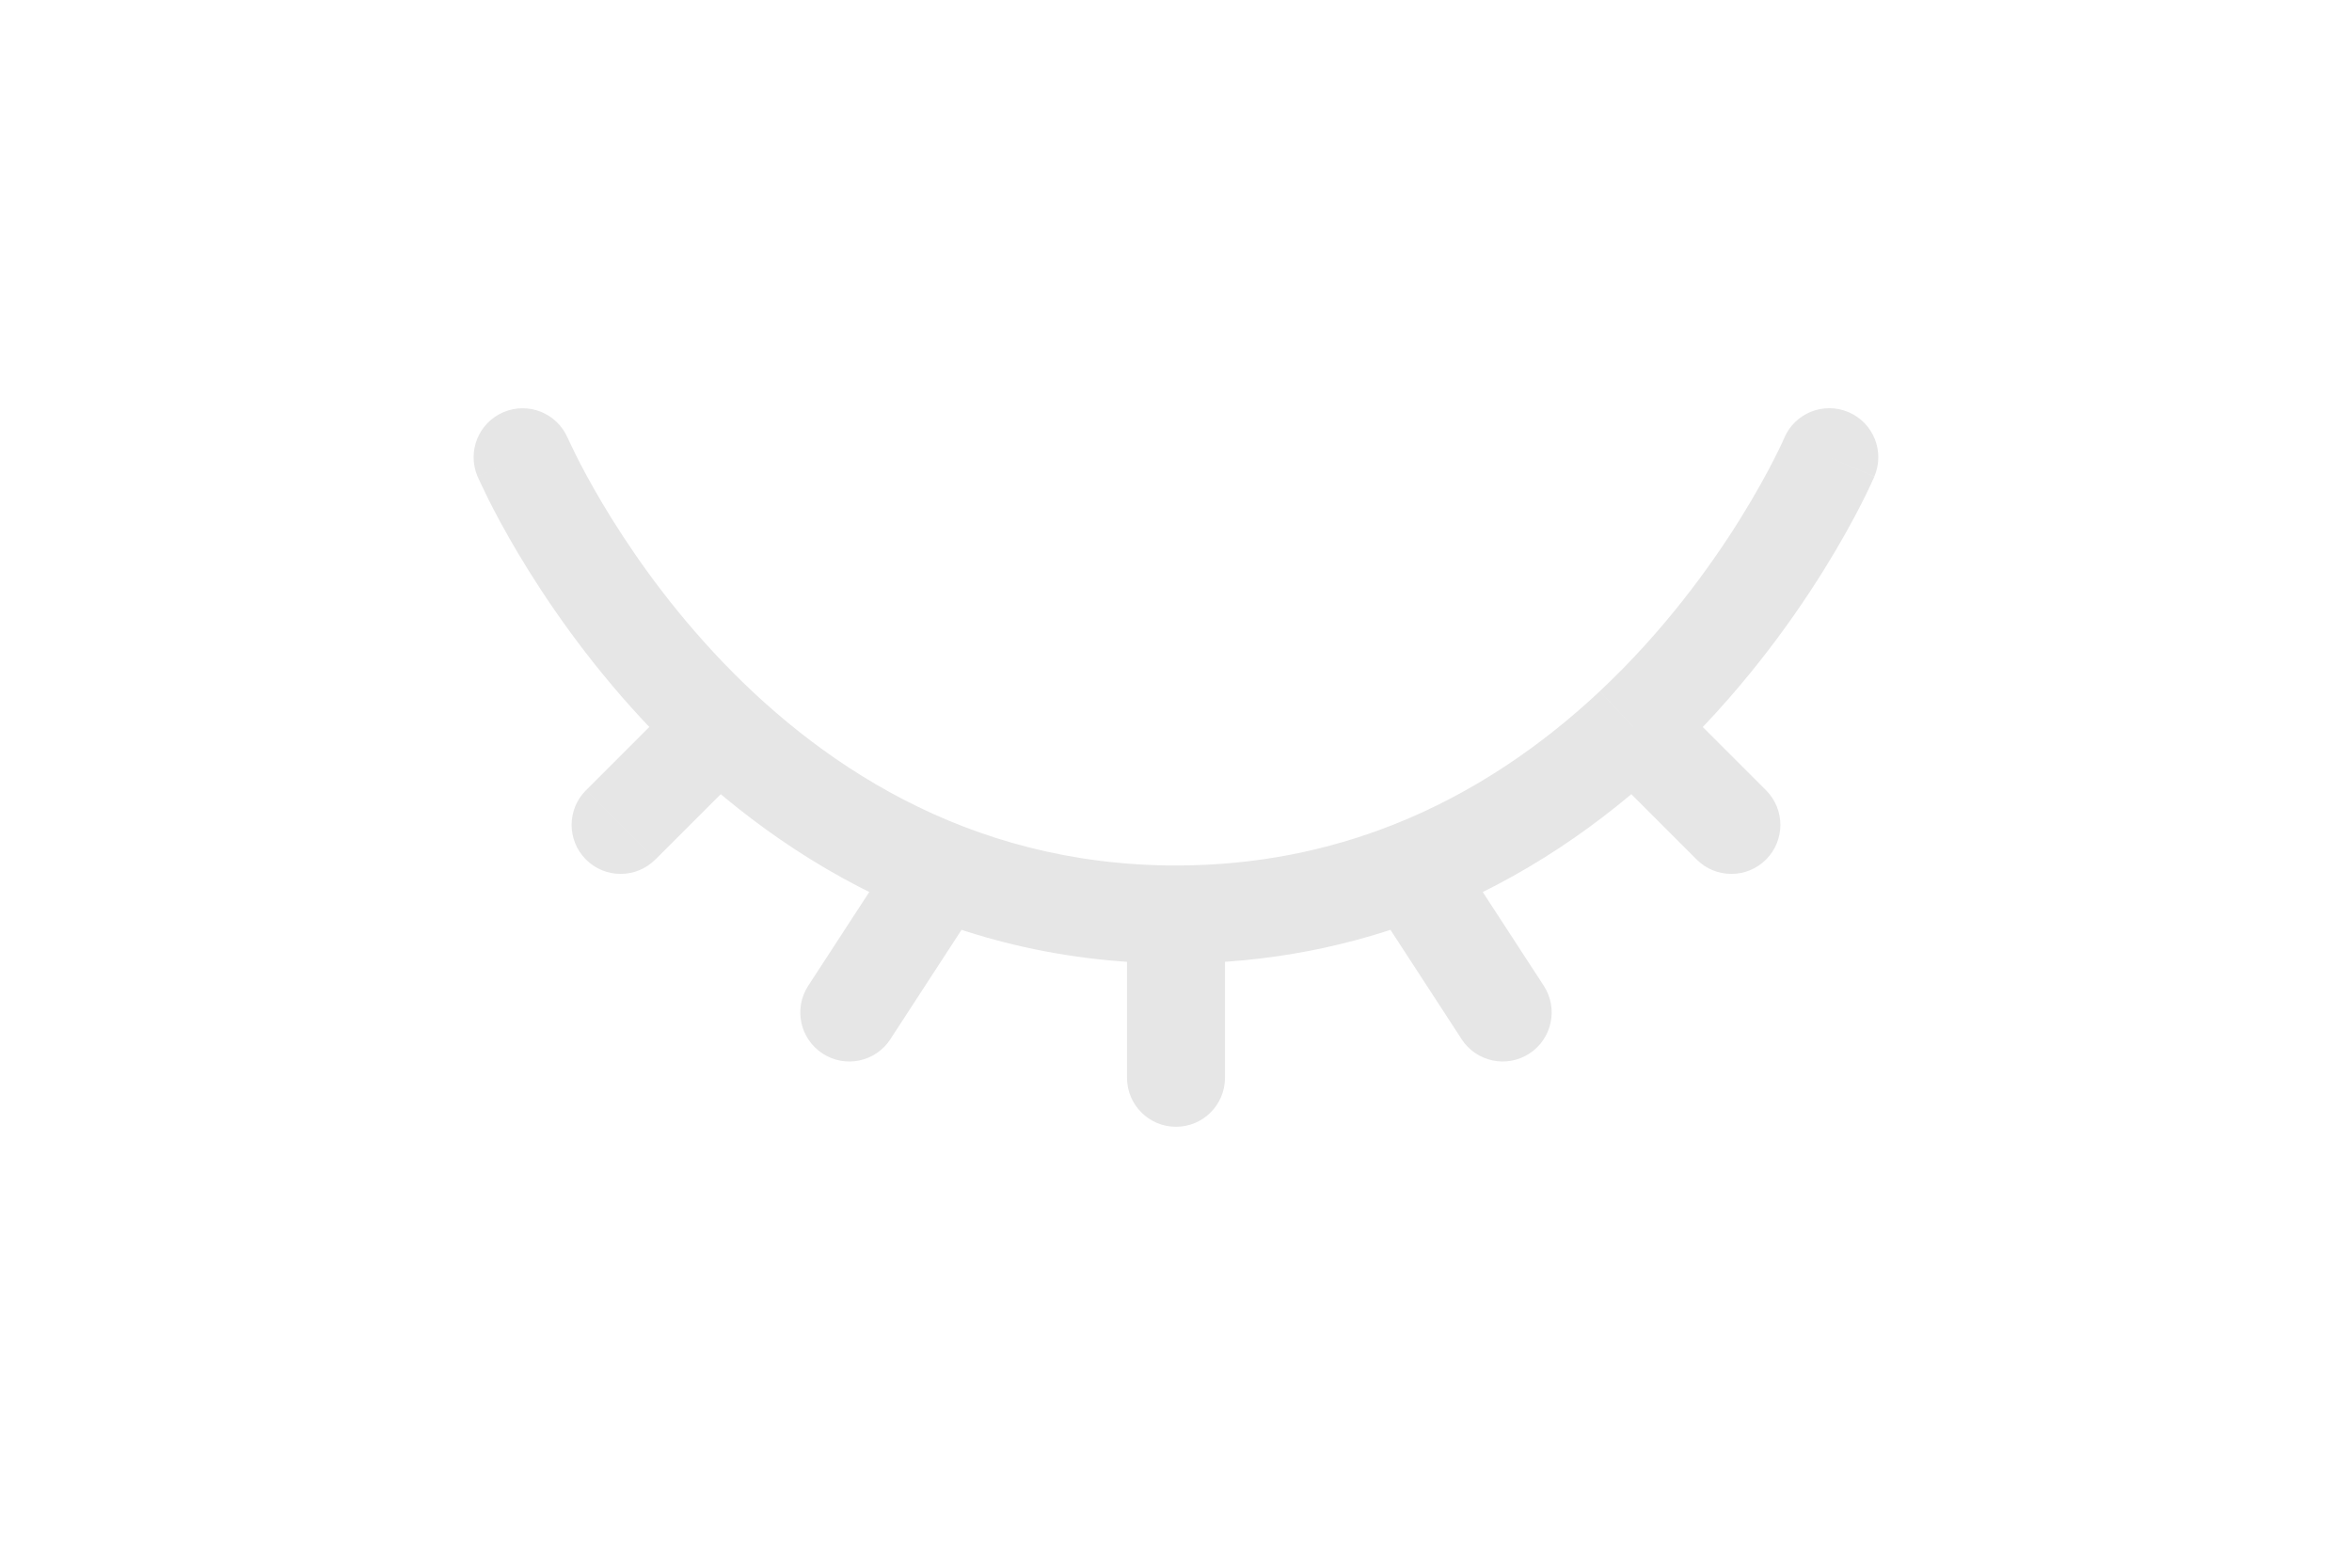
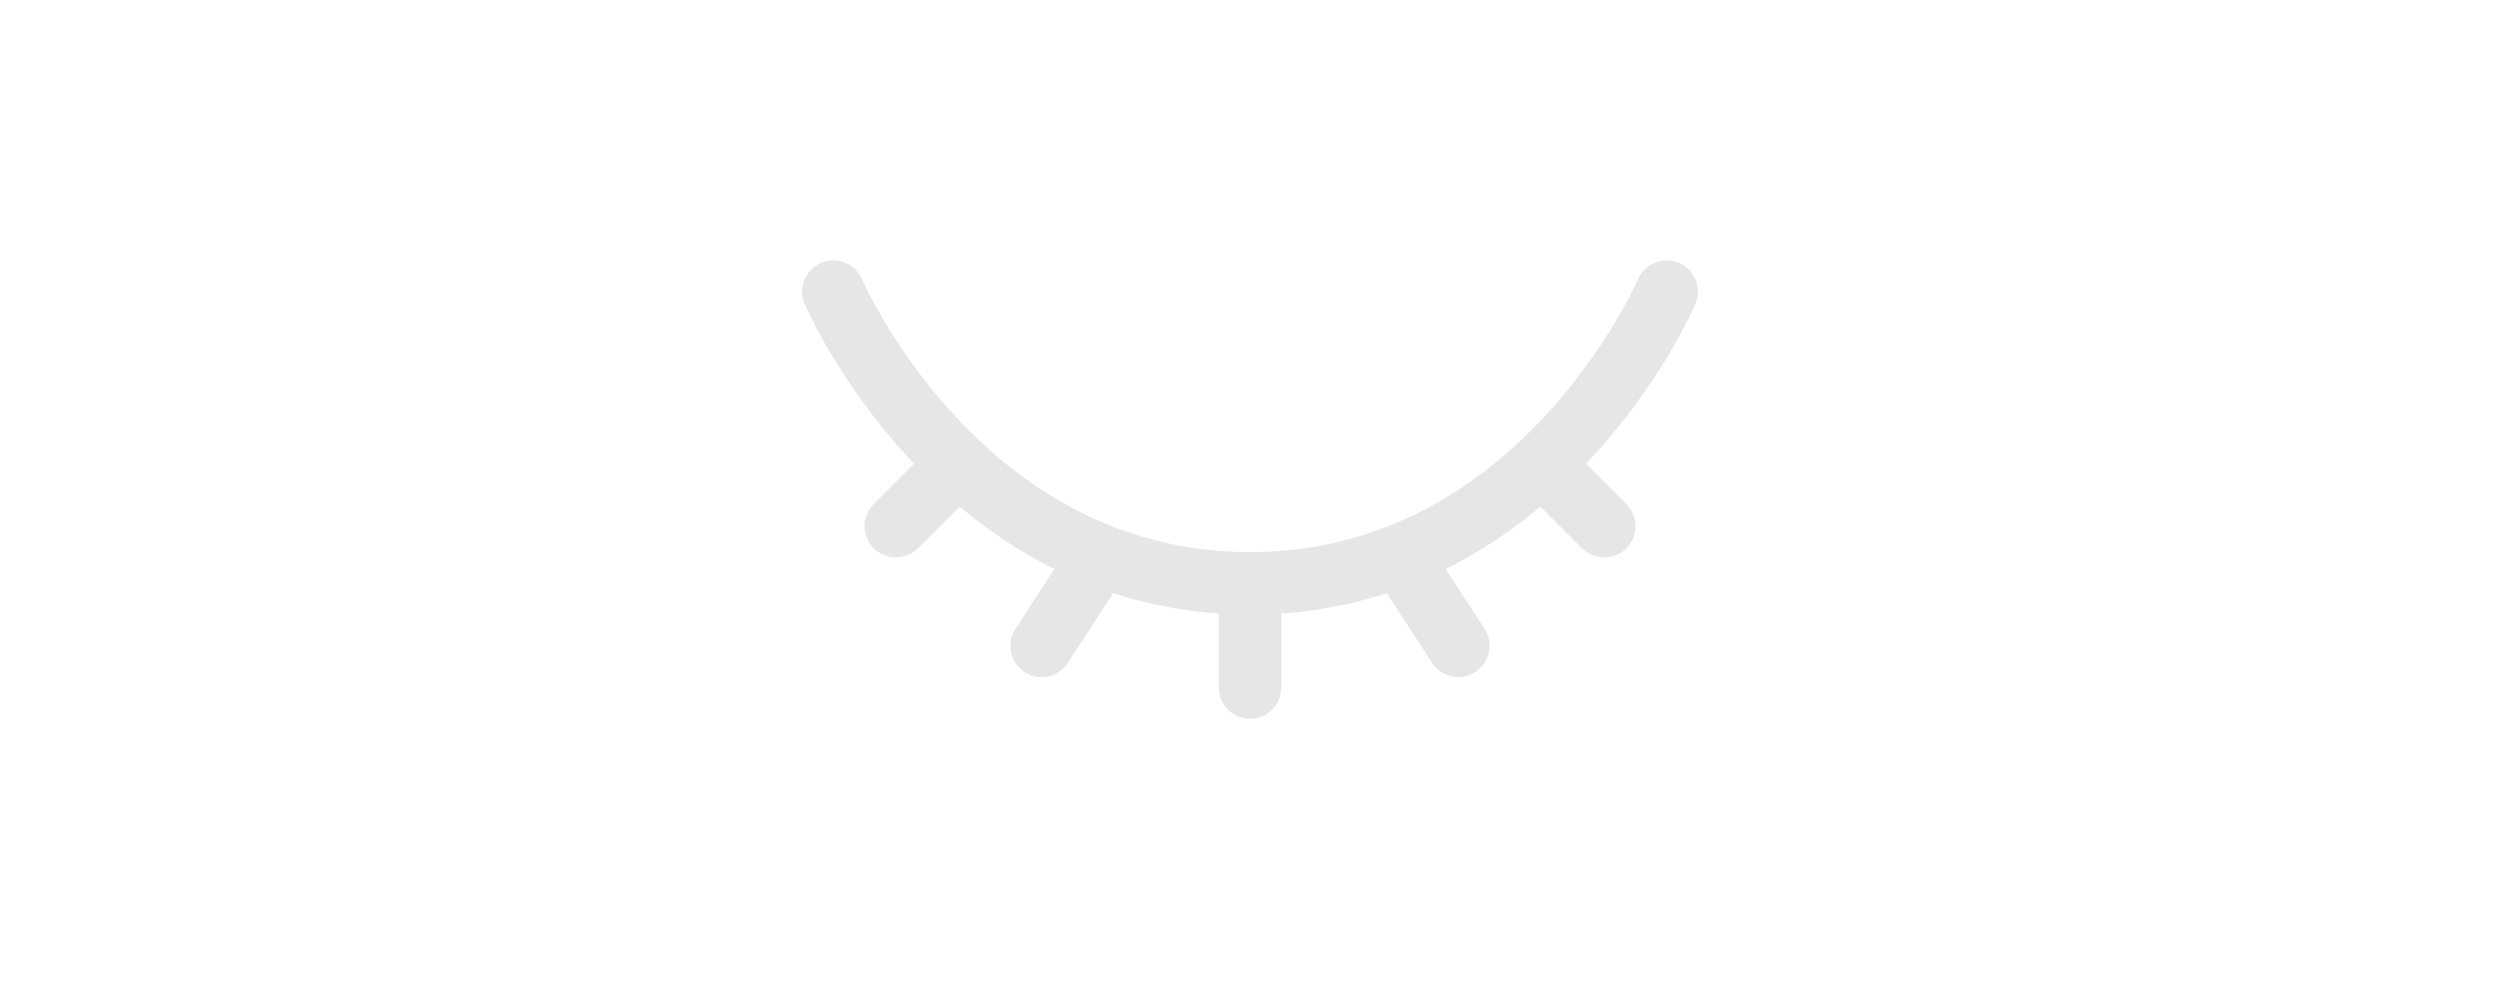
- <svg xmlns="http://www.w3.org/2000/svg" width="300" height="200" fill="none" viewBox="0 0 24 24">
+ <svg xmlns="http://www.w3.org/2000/svg" width="150" height="60" fill="none" viewBox="0 0 24 24">
  <path fill="#e6e6e6" d="M2.689 6.705c-.163-.381-.604-.557-.985-.394-.381.163-.557.604-.394.985l1.379-.591ZM15.587 13.329l-.275-.698.275.698Zm-6.546.409c.226-.347.128-.812-.22-1.038-.347-.226-.812-.128-1.038.22l1.257.818ZM6.371 15.091c-.226.347-.128.812.22 1.038.347.226.812.128 1.038-.22l-1.257-.818ZM22.689 7.295c.163-.381-.013-.822-.394-.985-.381-.163-.822.013-.985.394l1.379.591ZM19 11.129l-.513-.547.513.547Zm.97 2.03c.293.293.768.293 1.061 0 .293-.293.293-.768 0-1.061l-1.061 1.061ZM11.25 16.5c0 .414.336.75.75.75s.75-.336.75-.75h-1.5Zm5.121-.591c.226.347.691.446 1.038.22.347-.226.446-.691.22-1.038l-1.257.818ZM5.53 11.659c.293-.293.293-.768 0-1.061-.293-.293-.768-.293-1.061 0l1.061 1.061Zm-2.561.439c-.293.293-.293.768 0 1.061.293.293.768.293 1.061 0l-1.061-1.061ZM12 13.25c-3.224 0-5.539-1.605-7.075-3.26-.768-.827-1.331-1.657-1.702-2.28-.185-.311-.321-.568-.409-.745-.044-.088-.077-.157-.097-.201a3.903 3.903 0 0 1-.022-.049c-.002-.005-.004-.008-.005-.01l-.001-.001 0.0 0a.007.007 0 0 0 0.0 0C2.689 6.704 2.689 6.705 2 7c-.689.295-.689.296-.689.296l0.0.001a.21.21 0 0 0 .001.002c.001.002.002.004.003.006a3.837 3.837 0 0 0 .009.02 5.22 5.22 0 0 0 .031.068c.027.058.066.14.117.243.103.206.256.496.462.841.411.69 1.035 1.61 1.892 2.533C5.539 12.855 8.224 14.75 12 14.75v-1.5Zm3.312-.619c-.97.382-2.071.619-3.312.619v1.5c1.438 0 2.725-.276 3.862-.723l-.549-1.396Zm-7.528.289L6.371 15.091l1.257.818 1.413-2.171-1.257-.818ZM22 7c-.689-.295-.689-.296-.689-.296 0-0 0-0.0 0-0 0-0.0 0-0.0 0-0.0 0-0.0 0-0.0 0-0-0.0 0-0.0.001-.001.002-.001.002-.003.007-.006.013a4.364 4.364 0 0 1-.028.062c-.026.056-.067.142-.123.251-.112.22-.284.536-.517.911-.469.752-1.179 1.729-2.149 2.639l1.027 1.094c1.089-1.022 1.878-2.11 2.395-2.939.259-.416.452-.77.58-1.022.064-.126.113-.228.146-.299a6.151 6.151 0 0 0 .038-.084c.004-.01.008-.018.011-.024.001-.003.002-.005.003-.007 0-.001.001-.002.001-.002 0-0.0 0-.001 0-.001a.001.001 0 0 0 0-0C22.689 7.296 22.689 7.295 22 7Zm-3.513 3.582c-.859.806-1.913 1.552-3.174 2.049l.549 1.396c1.474-.58 2.685-1.444 3.651-2.351l-1.027-1.094Zm-.017 1.077 1.5 1.5 1.061-1.061-1.5-1.5-1.061 1.061ZM11.25 14v2.5h1.5V14h-1.5Zm3.709-.262 1.413 2.171 1.257-.818-1.413-2.171-1.257.818ZM4.47 10.598l-1.5 1.5 1.061 1.061 1.5-1.5-1.061-1.061Z" />
</svg>
